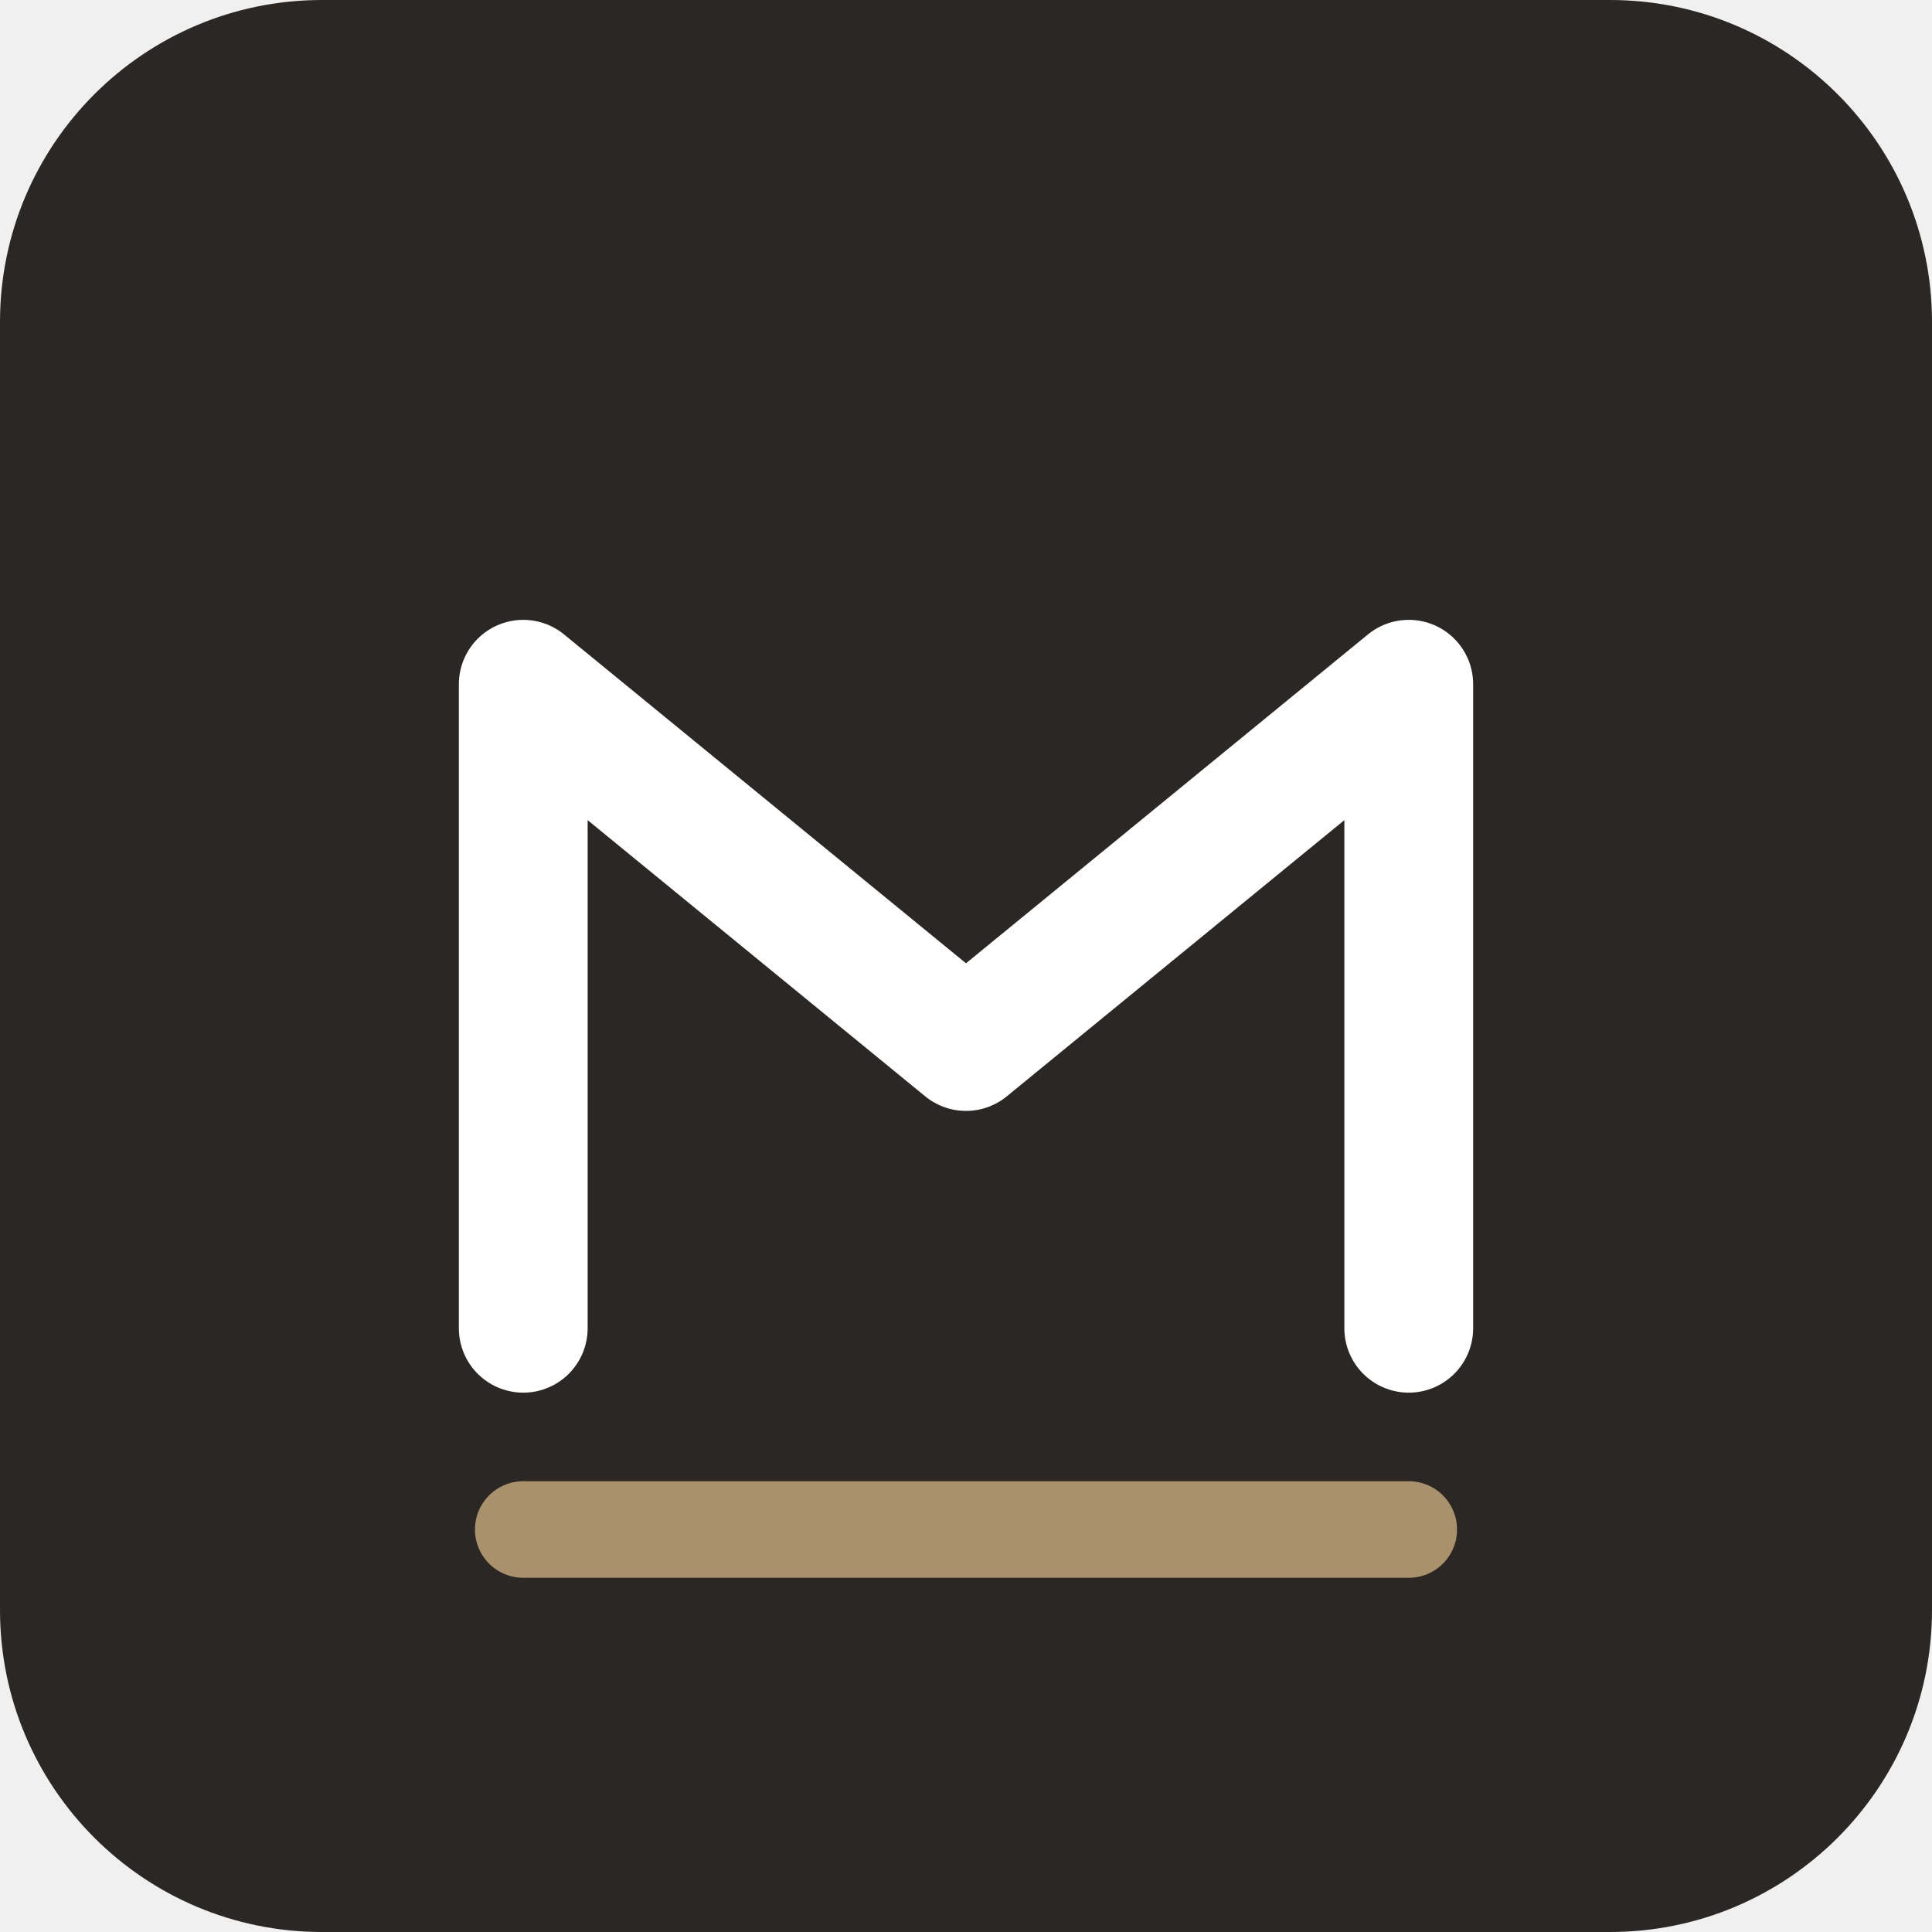
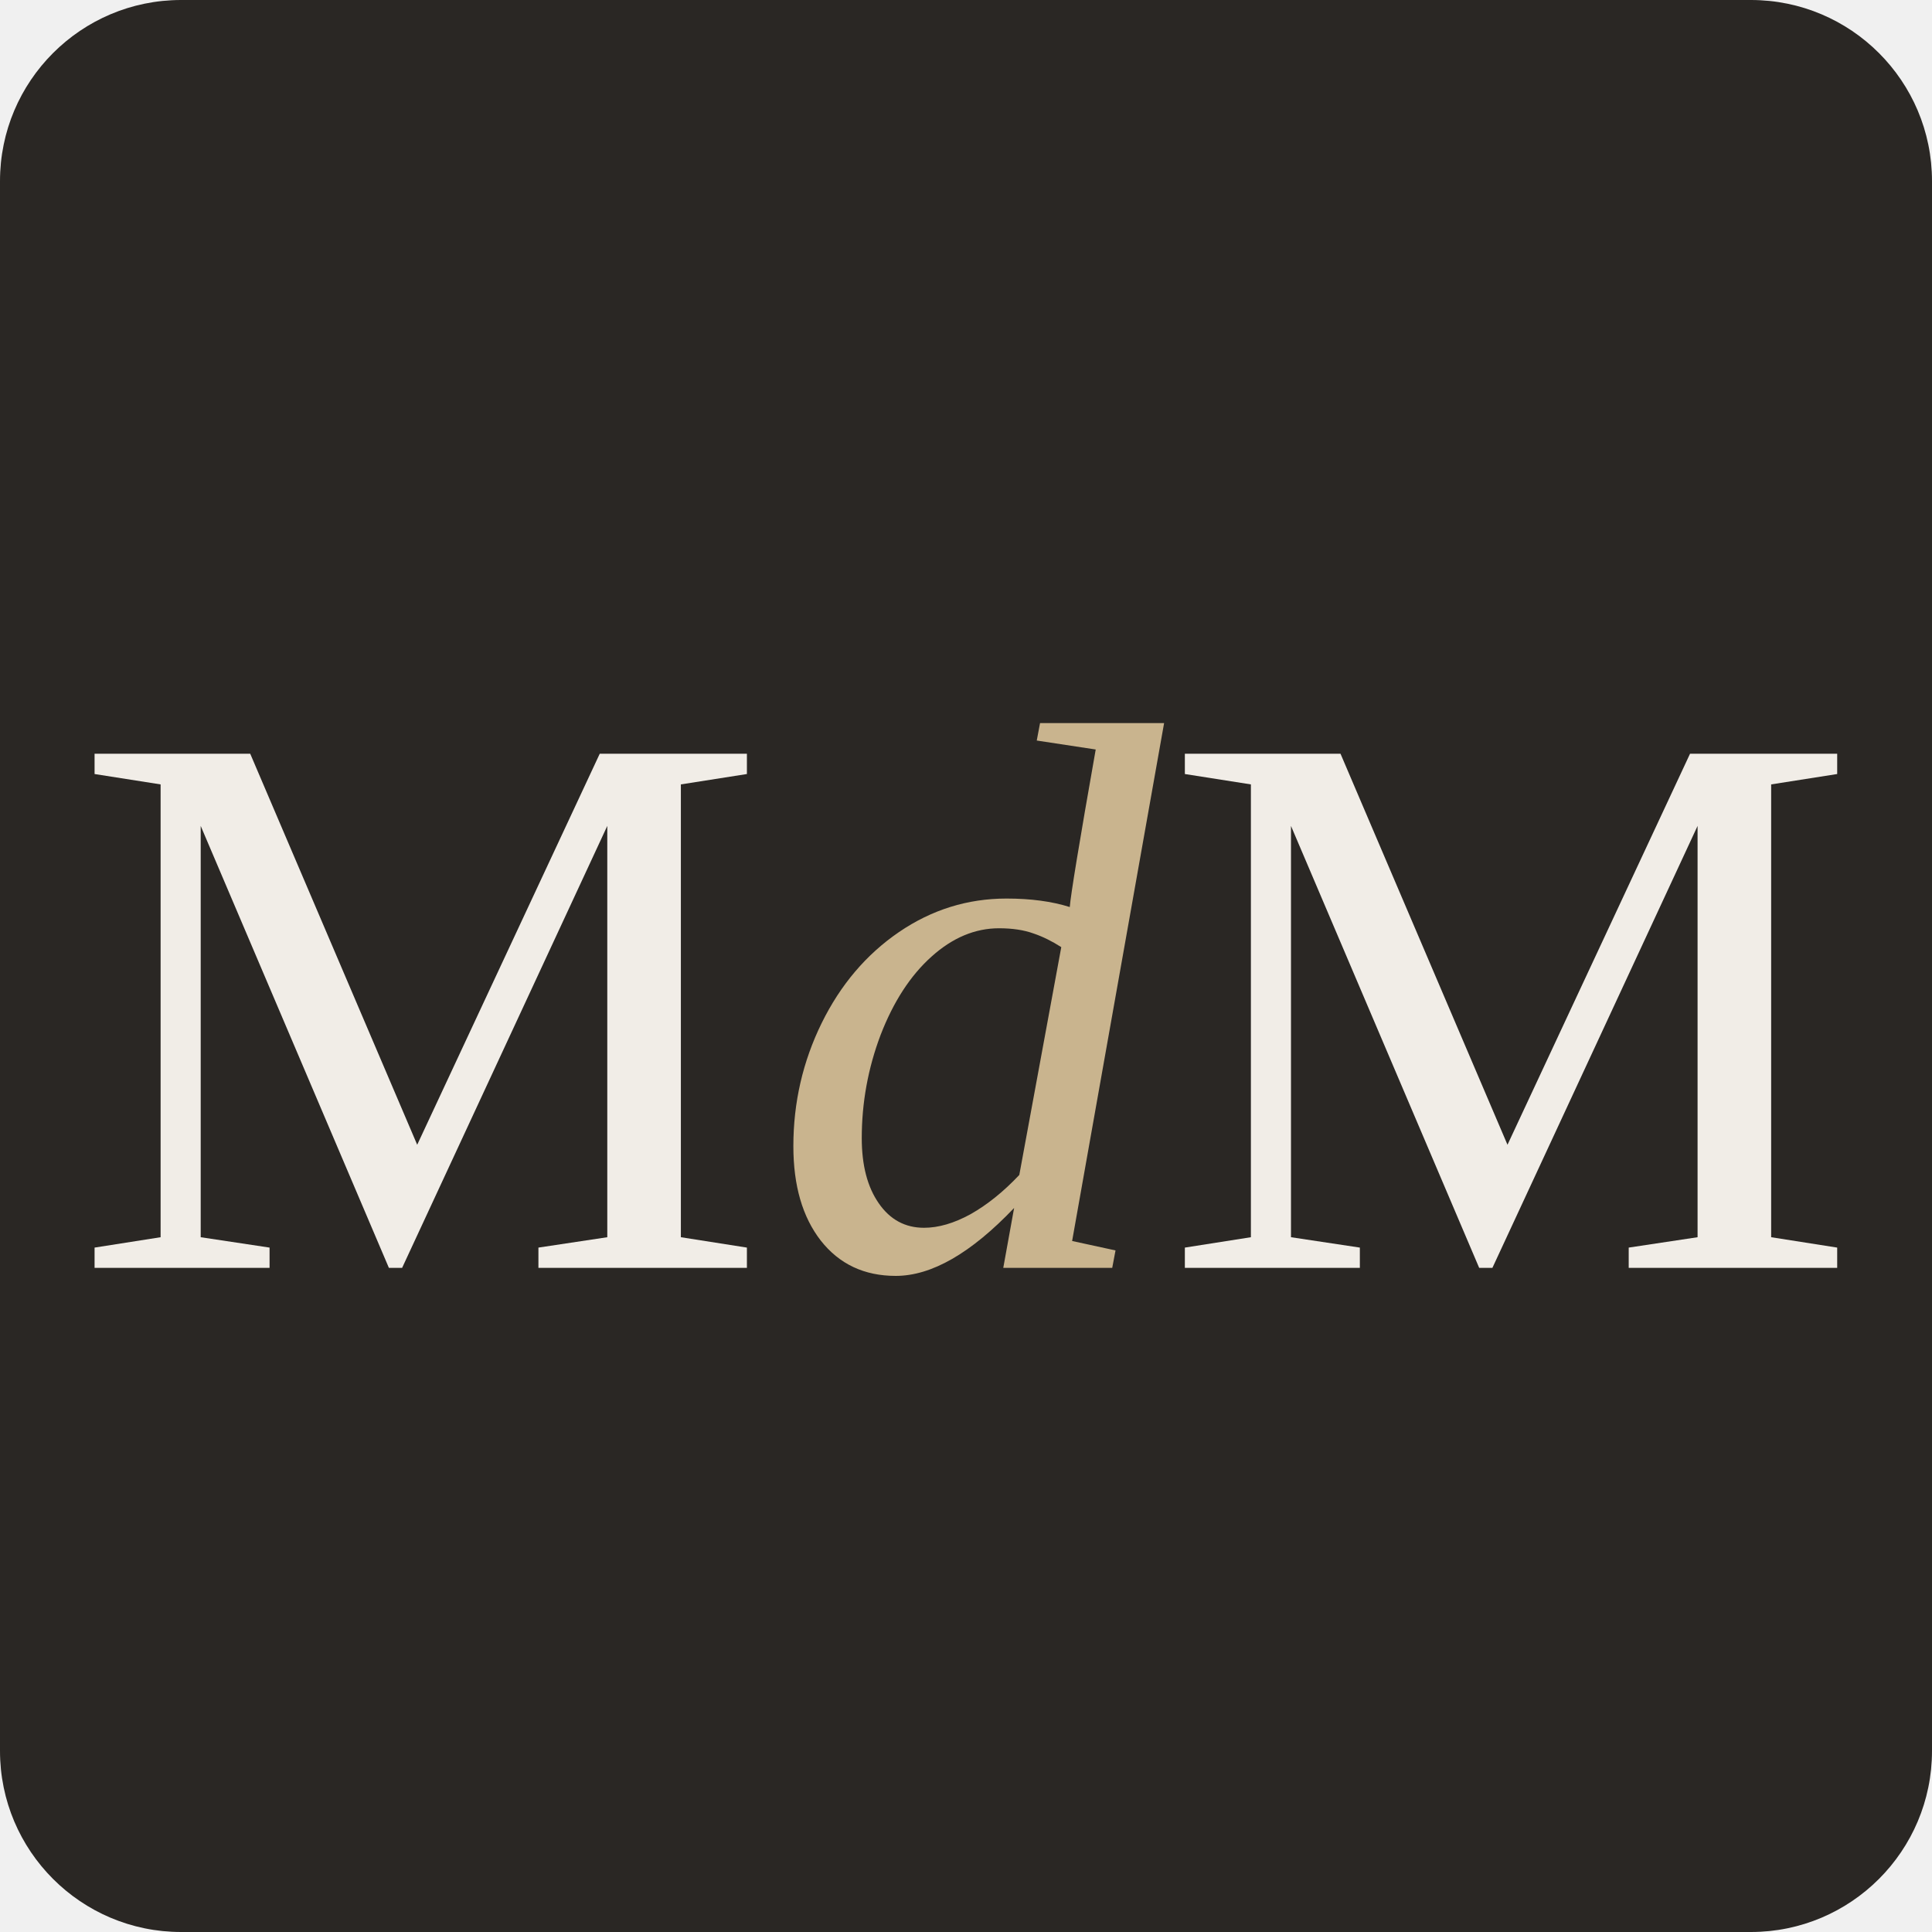
- <svg xmlns="http://www.w3.org/2000/svg" viewBox="0 0 48 48">
-   <rect width="48" height="48" rx="8" fill="#2a2724" />
-   <path d="M13 33V17l11 9 11-9v16" fill="none" stroke="#fff" stroke-width="3.2" stroke-linejoin="round" stroke-linecap="round" />
-   <path d="M13 38h22" stroke="#a8916b" stroke-width="2.4" stroke-linecap="round" />
+ <svg xmlns="http://www.w3.org/2000/svg" viewBox="0 0 64 64">
+   <rect width="64" height="64" rx="6" fill="#2a2724" />
+   <text x="32" y="42" text-anchor="middle" font-family="Georgia, 'Times New Roman', serif" font-size="26" fill="#f1ede7">M<tspan font-style="italic" fill="#c9b48e">d</tspan>M</text>
</svg>
